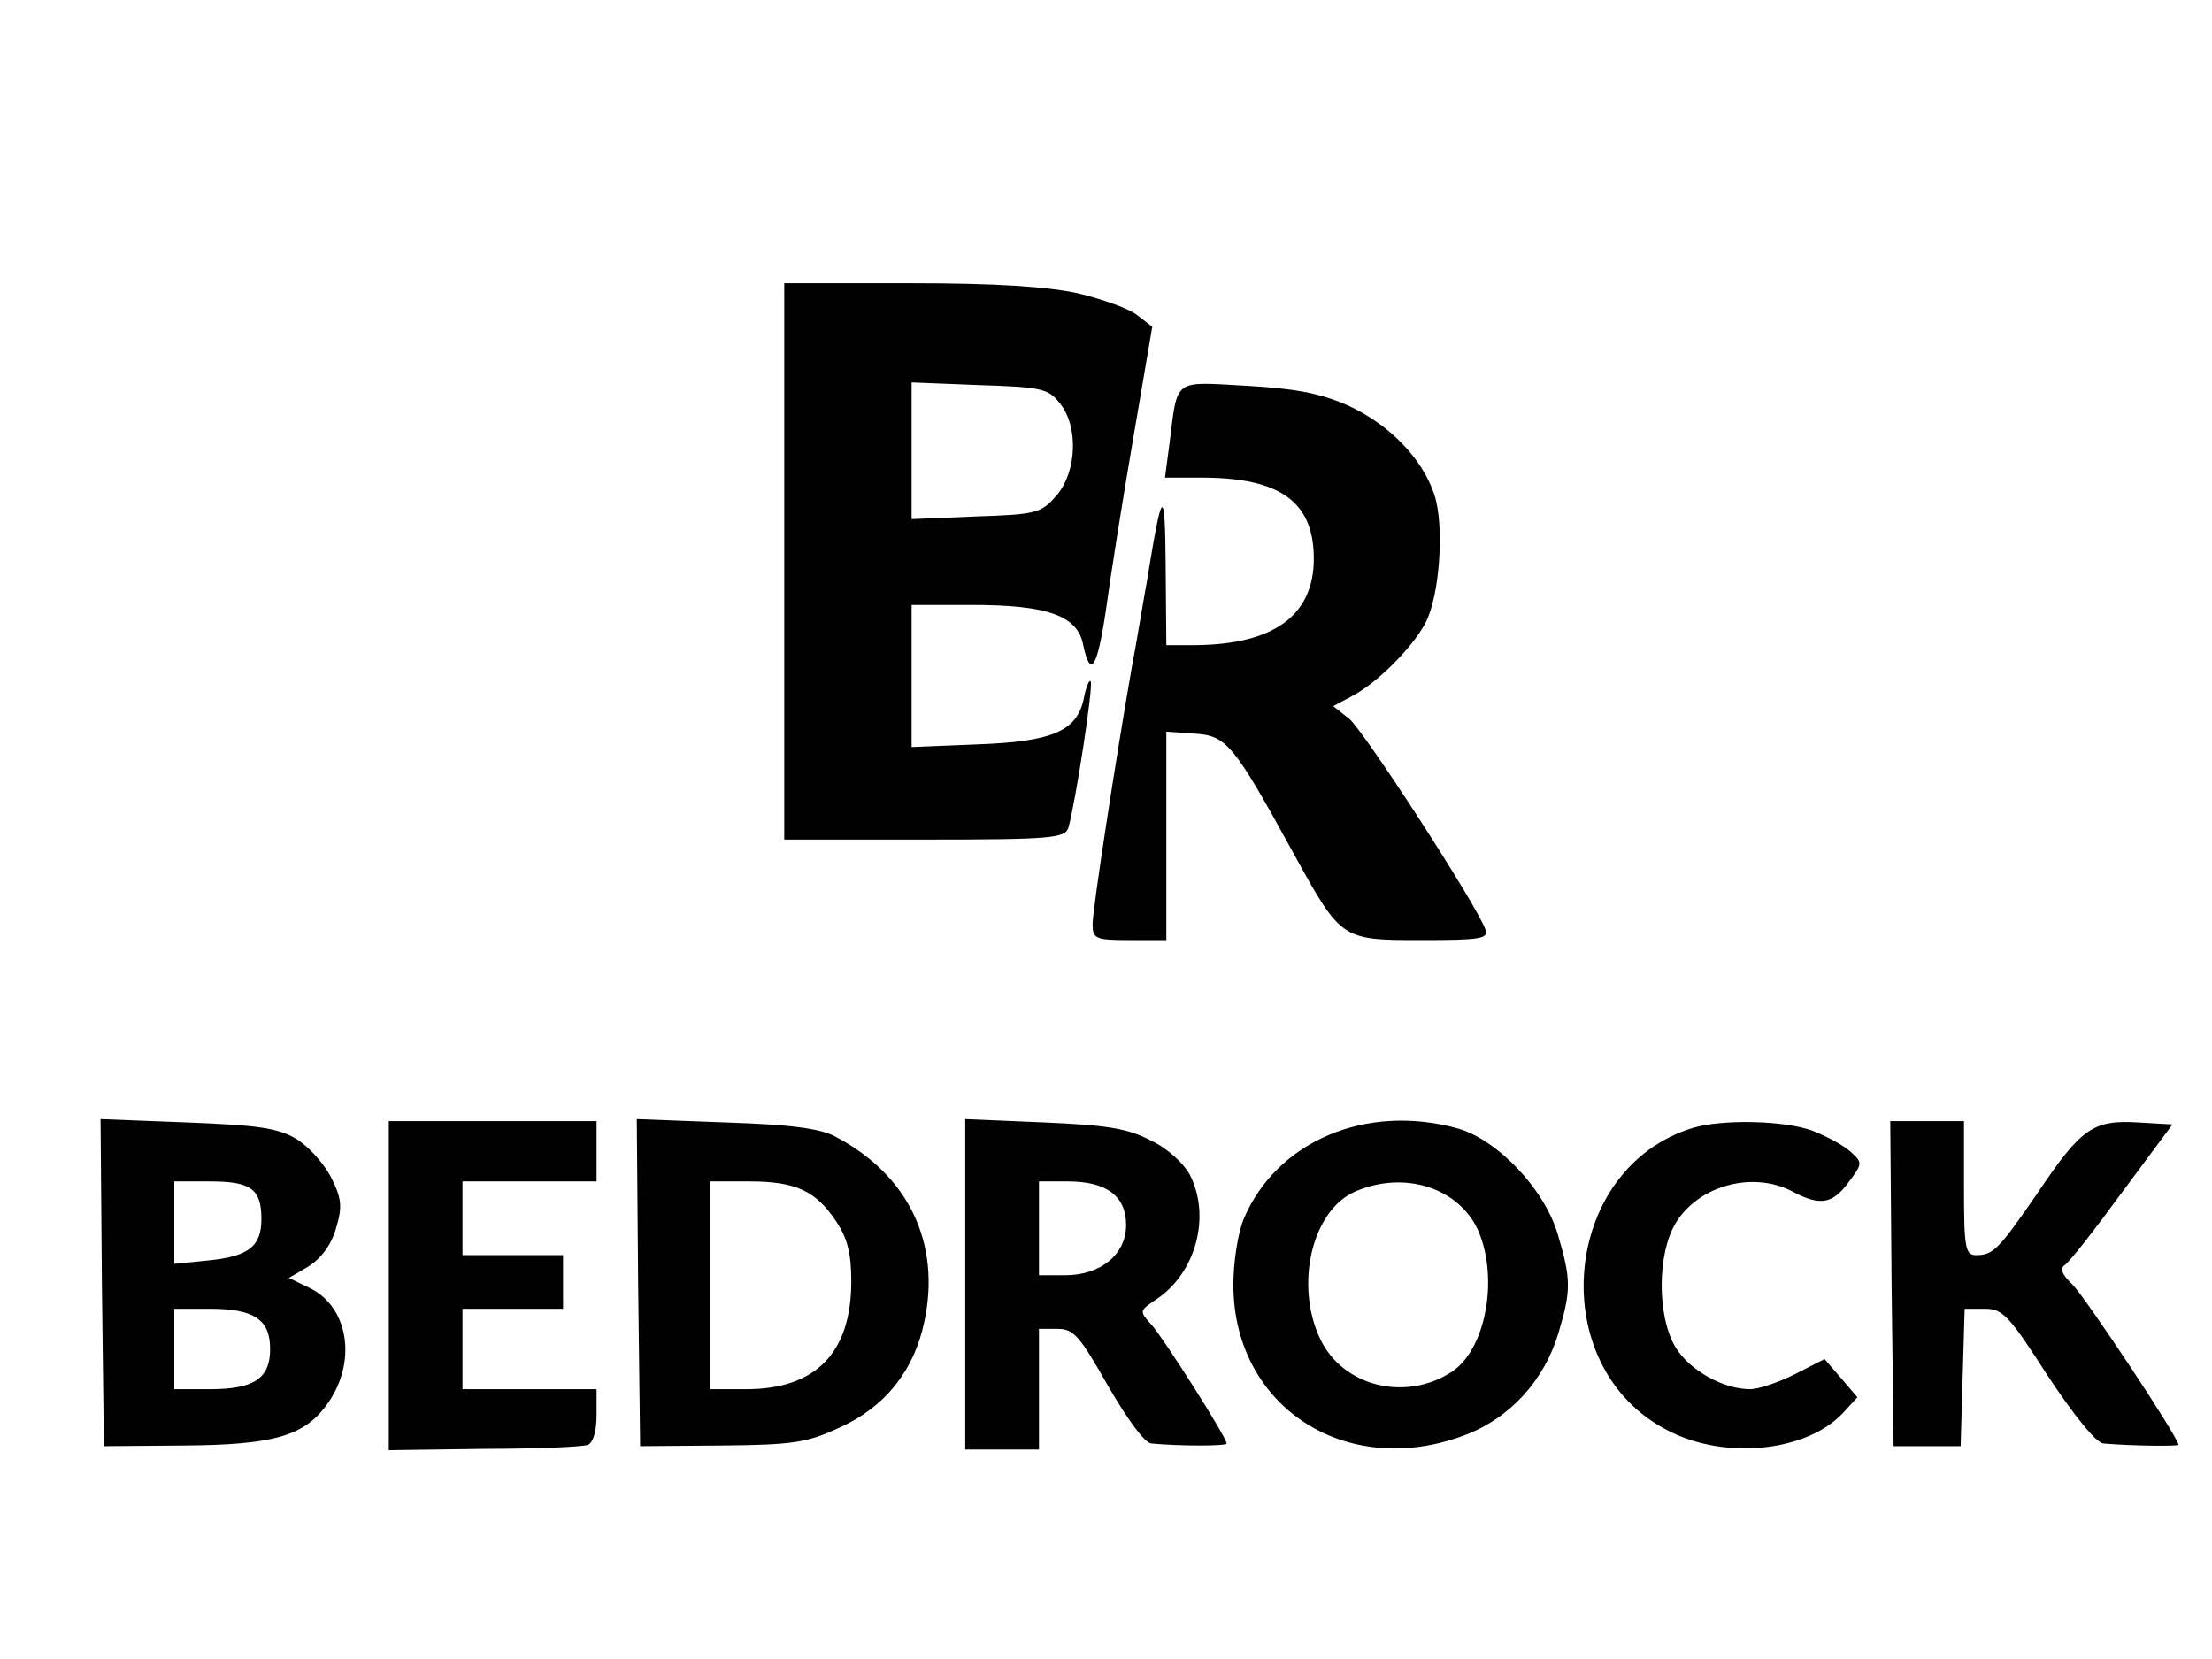
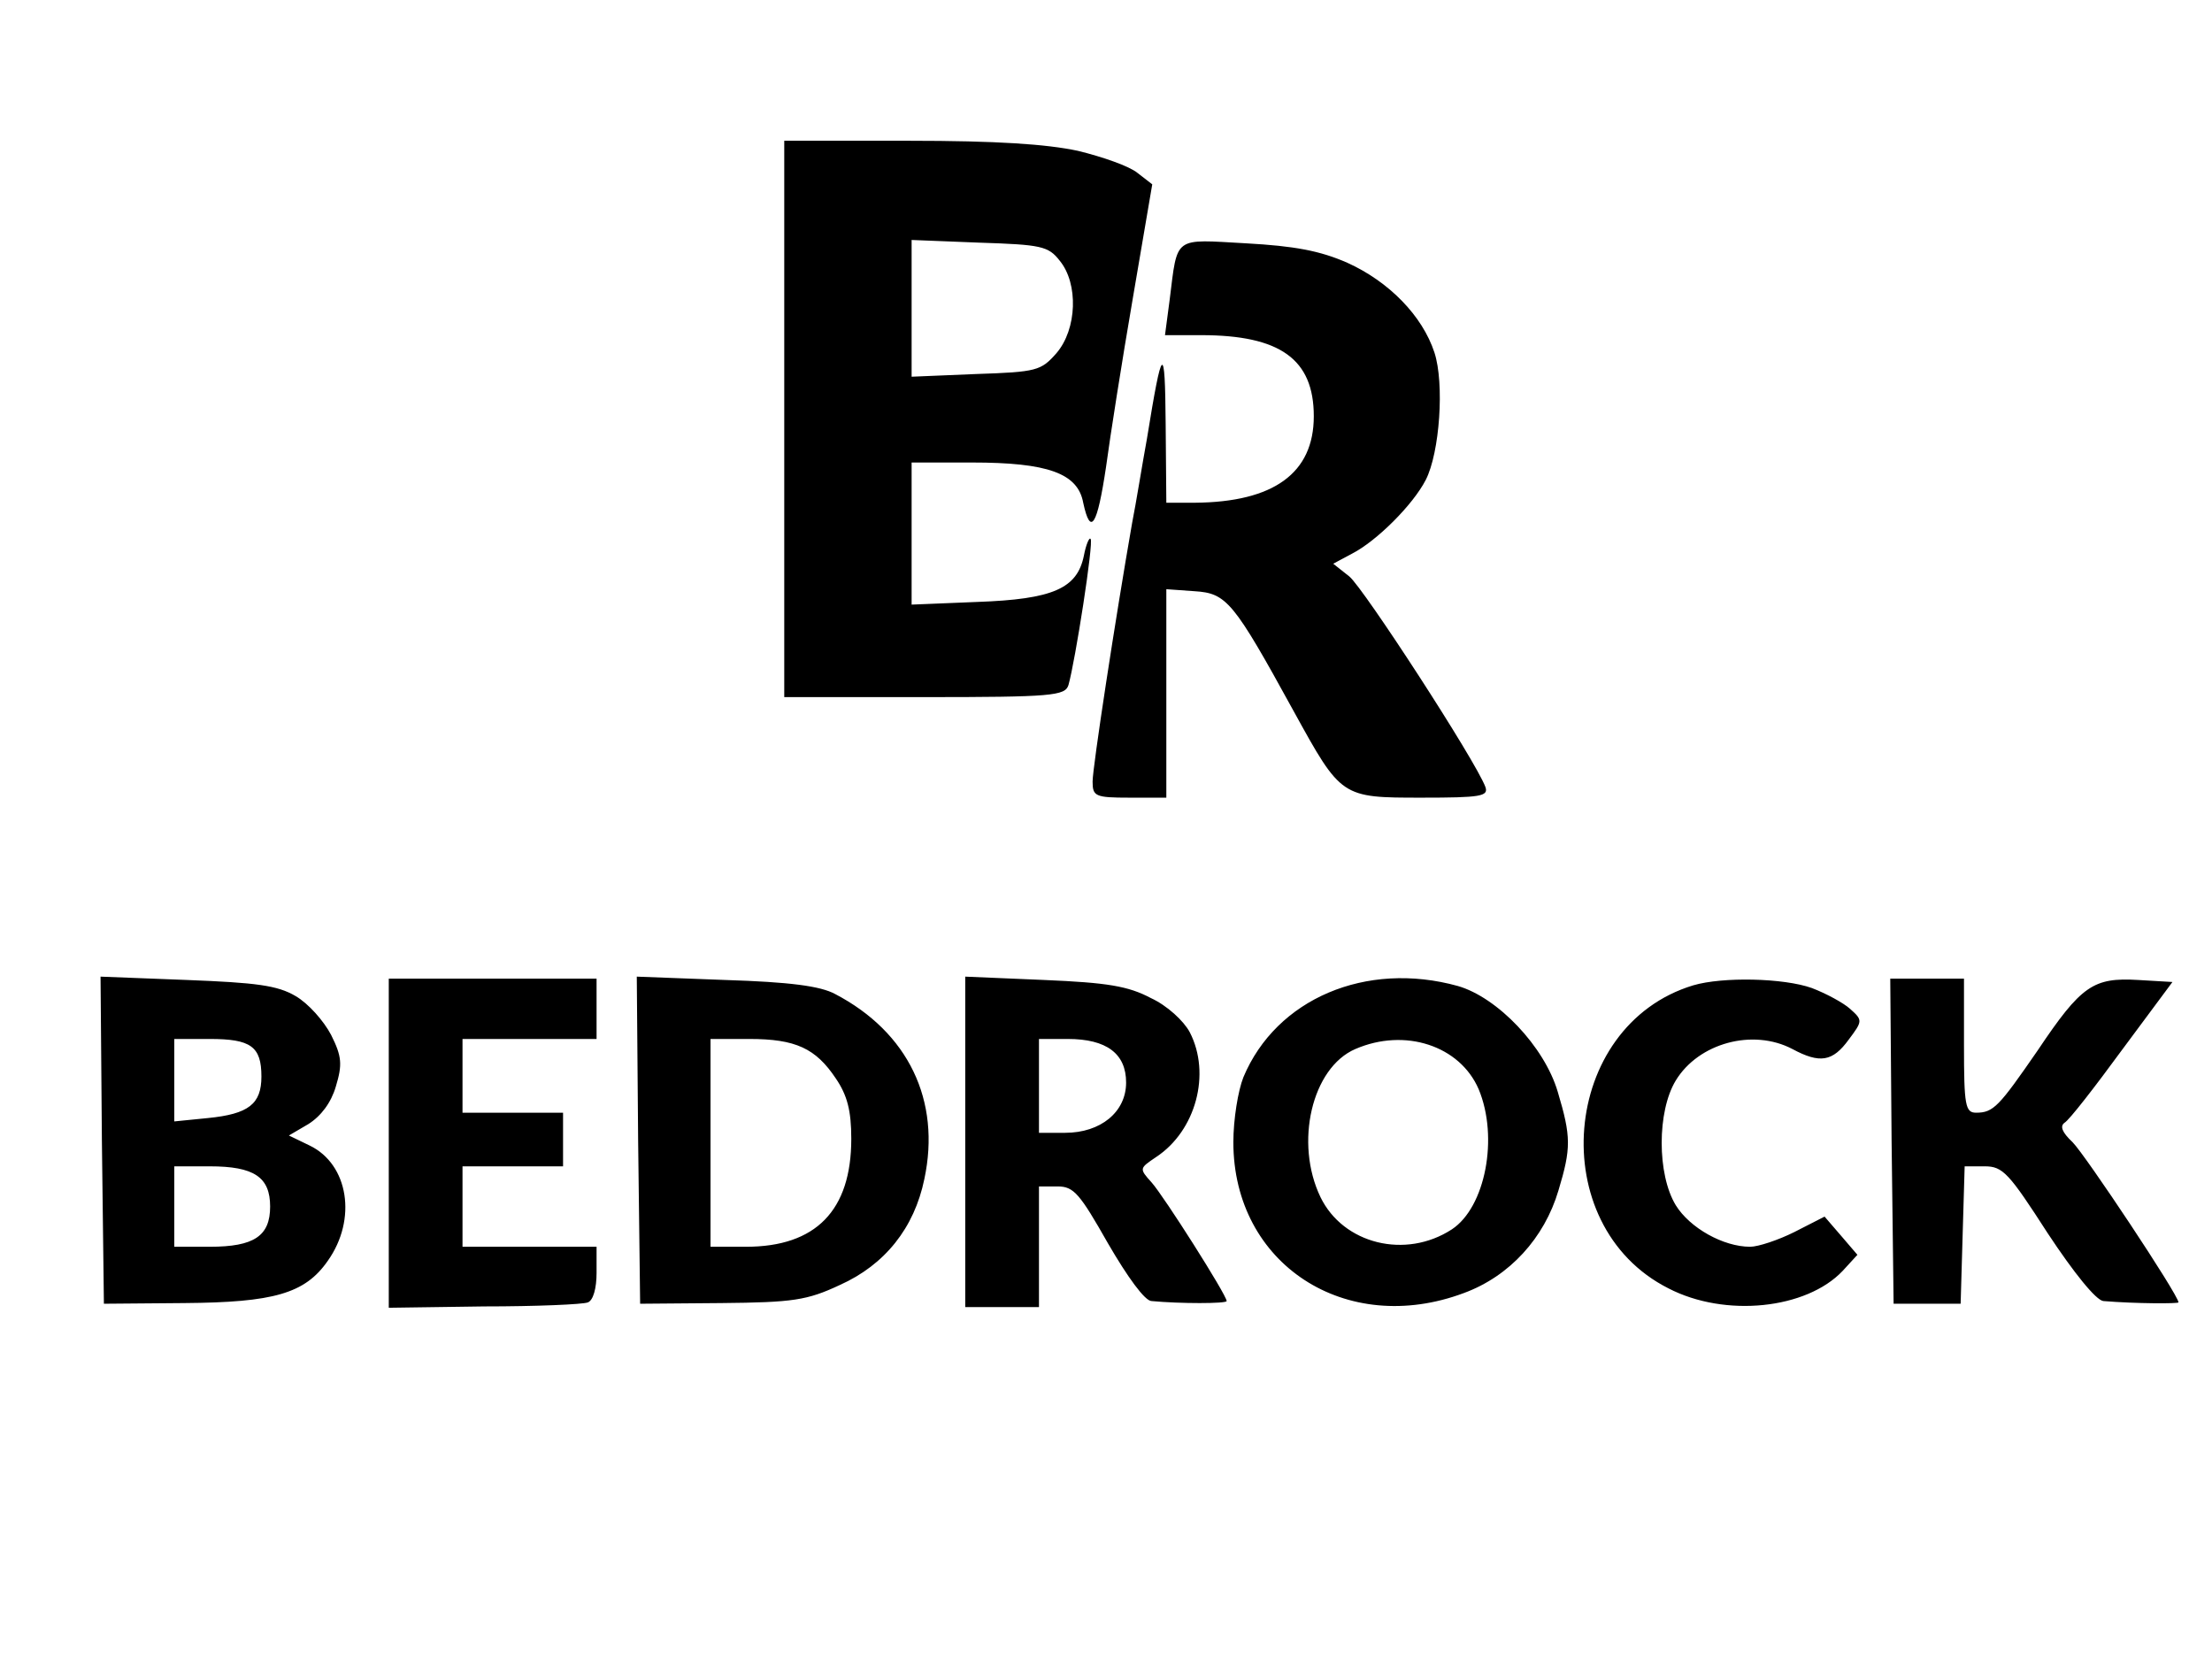
- <svg xmlns="http://www.w3.org/2000/svg" width="200" height="150" viewBox="30 92 330 205">
+ <svg xmlns="http://www.w3.org/2000/svg" width="200" height="150" viewBox="30 92 330 205" preserveAspectRatio="xMinYMin meet">
  <g transform="translate(0,400) scale(0.1,-0.1)" fill="#000000" stroke="none">
    <path fill-rule="evenodd" d="M1908 2855 c37 -9 77 -23 89 -33 l22 -17 -29 -170 c-16 -93 -34 -207 -40 -252 -13 -87 -23 -104 -34 -53 -8 44 -53 60 -166 60 l-90 0 0 -106 0 -106 98 4 c113 4 149 20 159 69 3 16 8 28 10 25 5 -4 -23 -183 -33 -218 -5 -16 -24 -18 -215 -18 l-209 0 0 415 0 415 186 0 c131 0 205 -5 252 -15z m402 -167 c62 -28 112 -79 130 -134 15 -46 8 -149 -13 -190 -19 -37 -73 -91 -110 -110 l-28 -15 24 -19 c21 -17 188 -274 203 -314 5 -14 -7 -16 -95 -16 -120 0 -120 0 -191 129 -90 164 -100 176 -148 179 l-42 3 0 -155 0 -156 -55 0 c-51 0 -55 2 -55 24 0 21 34 243 59 386 6 30 15 87 22 125 23 142 27 145 28 23 l1 -118 43 0 c117 1 177 44 177 129 0 85 -50 121 -168 121 l-54 0 7 53 c12 96 5 90 114 84 72 -4 110 -11 151 -29z m-1569 -1094 c19 -11 42 -37 53 -58 16 -32 17 -44 7 -77 -7 -24 -22 -44 -41 -56 l-29 -17 31 -15 c58 -28 71 -110 27 -172 -34 -49 -81 -62 -214 -63 l-120 -1 -3 244 -2 244 129 -5 c103 -4 135 -8 162 -24z m449 -19 l0 -45 -100 0 -100 0 0 -55 0 -55 75 0 75 0 0 -40 0 -40 -75 0 -75 0 0 -60 0 -60 100 0 100 0 0 -39 c0 -23 -5 -41 -13 -44 -7 -3 -77 -6 -155 -6 l-142 -2 0 246 0 245 155 0 155 0 0 -45z m356 22 c109 -57 158 -159 133 -276 -15 -73 -59 -128 -126 -158 -49 -23 -70 -26 -177 -27 l-121 -1 -3 244 -2 244 132 -5 c96 -3 142 -9 164 -21z m471 -6 c24 -11 49 -34 58 -51 32 -62 9 -147 -50 -186 -25 -17 -26 -17 -7 -38 18 -20 112 -168 112 -177 0 -4 -70 -4 -112 0 -10 0 -36 36 -65 86 -42 74 -51 85 -75 85 l-28 0 0 -90 0 -90 -55 0 -55 0 0 246 0 247 118 -5 c94 -4 125 -9 159 -27z m458 18 c59 -17 129 -90 149 -158 20 -67 20 -84 1 -147 -21 -71 -73 -128 -141 -153 -176 -66 -344 43 -344 225 0 34 7 77 15 97 49 117 183 174 320 136z m528 -3 c21 -8 47 -22 57 -31 19 -17 19 -18 -2 -46 -24 -33 -43 -36 -84 -14 -59 31 -140 9 -174 -47 -28 -46 -28 -140 0 -186 21 -34 71 -62 111 -62 12 0 42 10 66 22 l45 23 25 -29 24 -28 -22 -24 c-54 -57 -175 -70 -260 -26 -186 94 -161 392 37 452 44 13 135 11 177 -4z m227 -86 c0 -89 2 -100 18 -100 26 0 34 9 92 93 65 97 83 109 150 105 l51 -3 -75 -101 c-41 -56 -79 -105 -86 -109 -7 -5 -4 -14 12 -29 19 -19 158 -228 158 -239 0 -2 -63 -2 -112 2 -11 1 -44 42 -83 101 -58 90 -67 100 -94 100 l-30 0 -3 -102 -3 -103 -50 0 -50 0 -3 243 -2 242 55 0 55 0 0 -100z M1660 2620 l0 -102 96 4 c91 3 97 5 120 31 31 36 33 104 5 138 -17 22 -28 24 -120 27 l-101 4 0 -102z M560 1469 l0 -62 50 5 c61 6 80 21 80 62 0 45 -16 56 -77 56 l-53 0 0 -61z M560 1280 l0 -60 53 0 c66 0 90 16 90 60 0 44 -24 60 -90 60 l-53 0 0 -60z M1360 1375 l0 -155 53 0 c104 0 157 54 157 161 0 42 -6 65 -23 90 -30 45 -60 59 -129 59 l-58 0 0 -155z M1850 1460 l0 -70 39 0 c53 0 91 31 91 75 0 43 -29 65 -87 65 l-43 0 0 -70z M2322 1515 c-65 -28 -91 -140 -52 -221 34 -70 127 -93 196 -48 50 33 70 137 40 209 -28 65 -110 92 -184 60z" />
  </g>
</svg>
